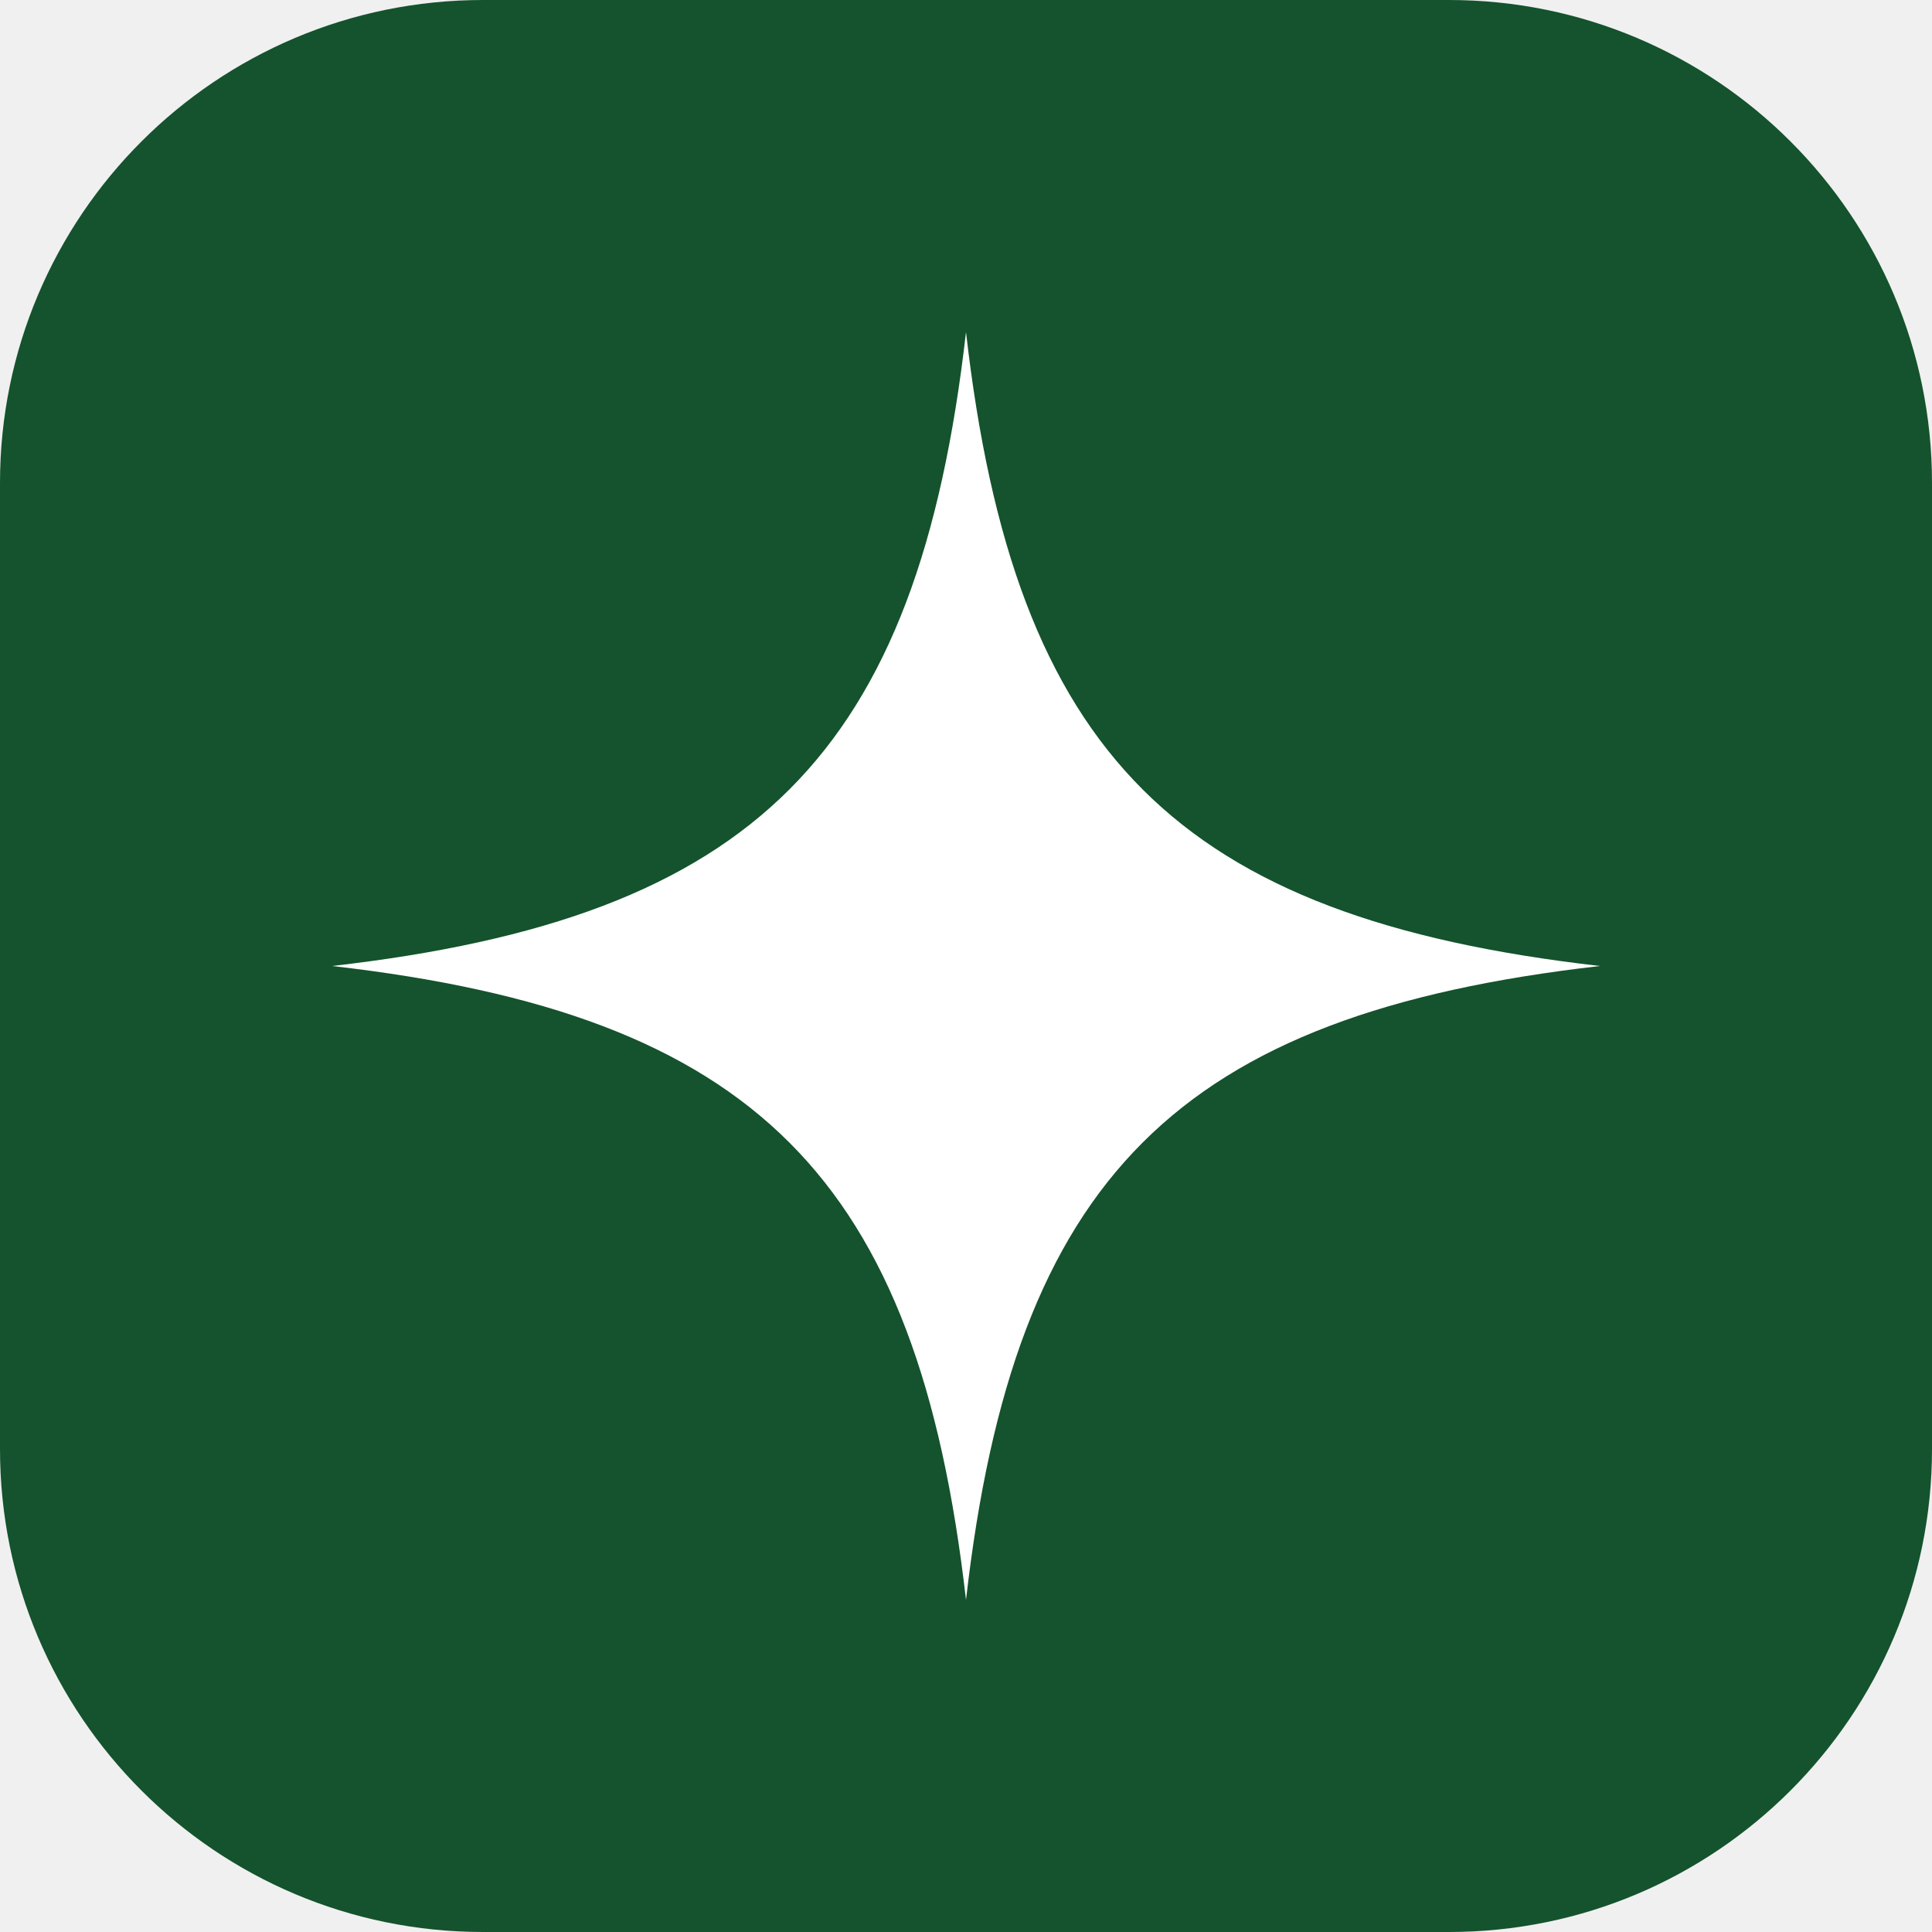
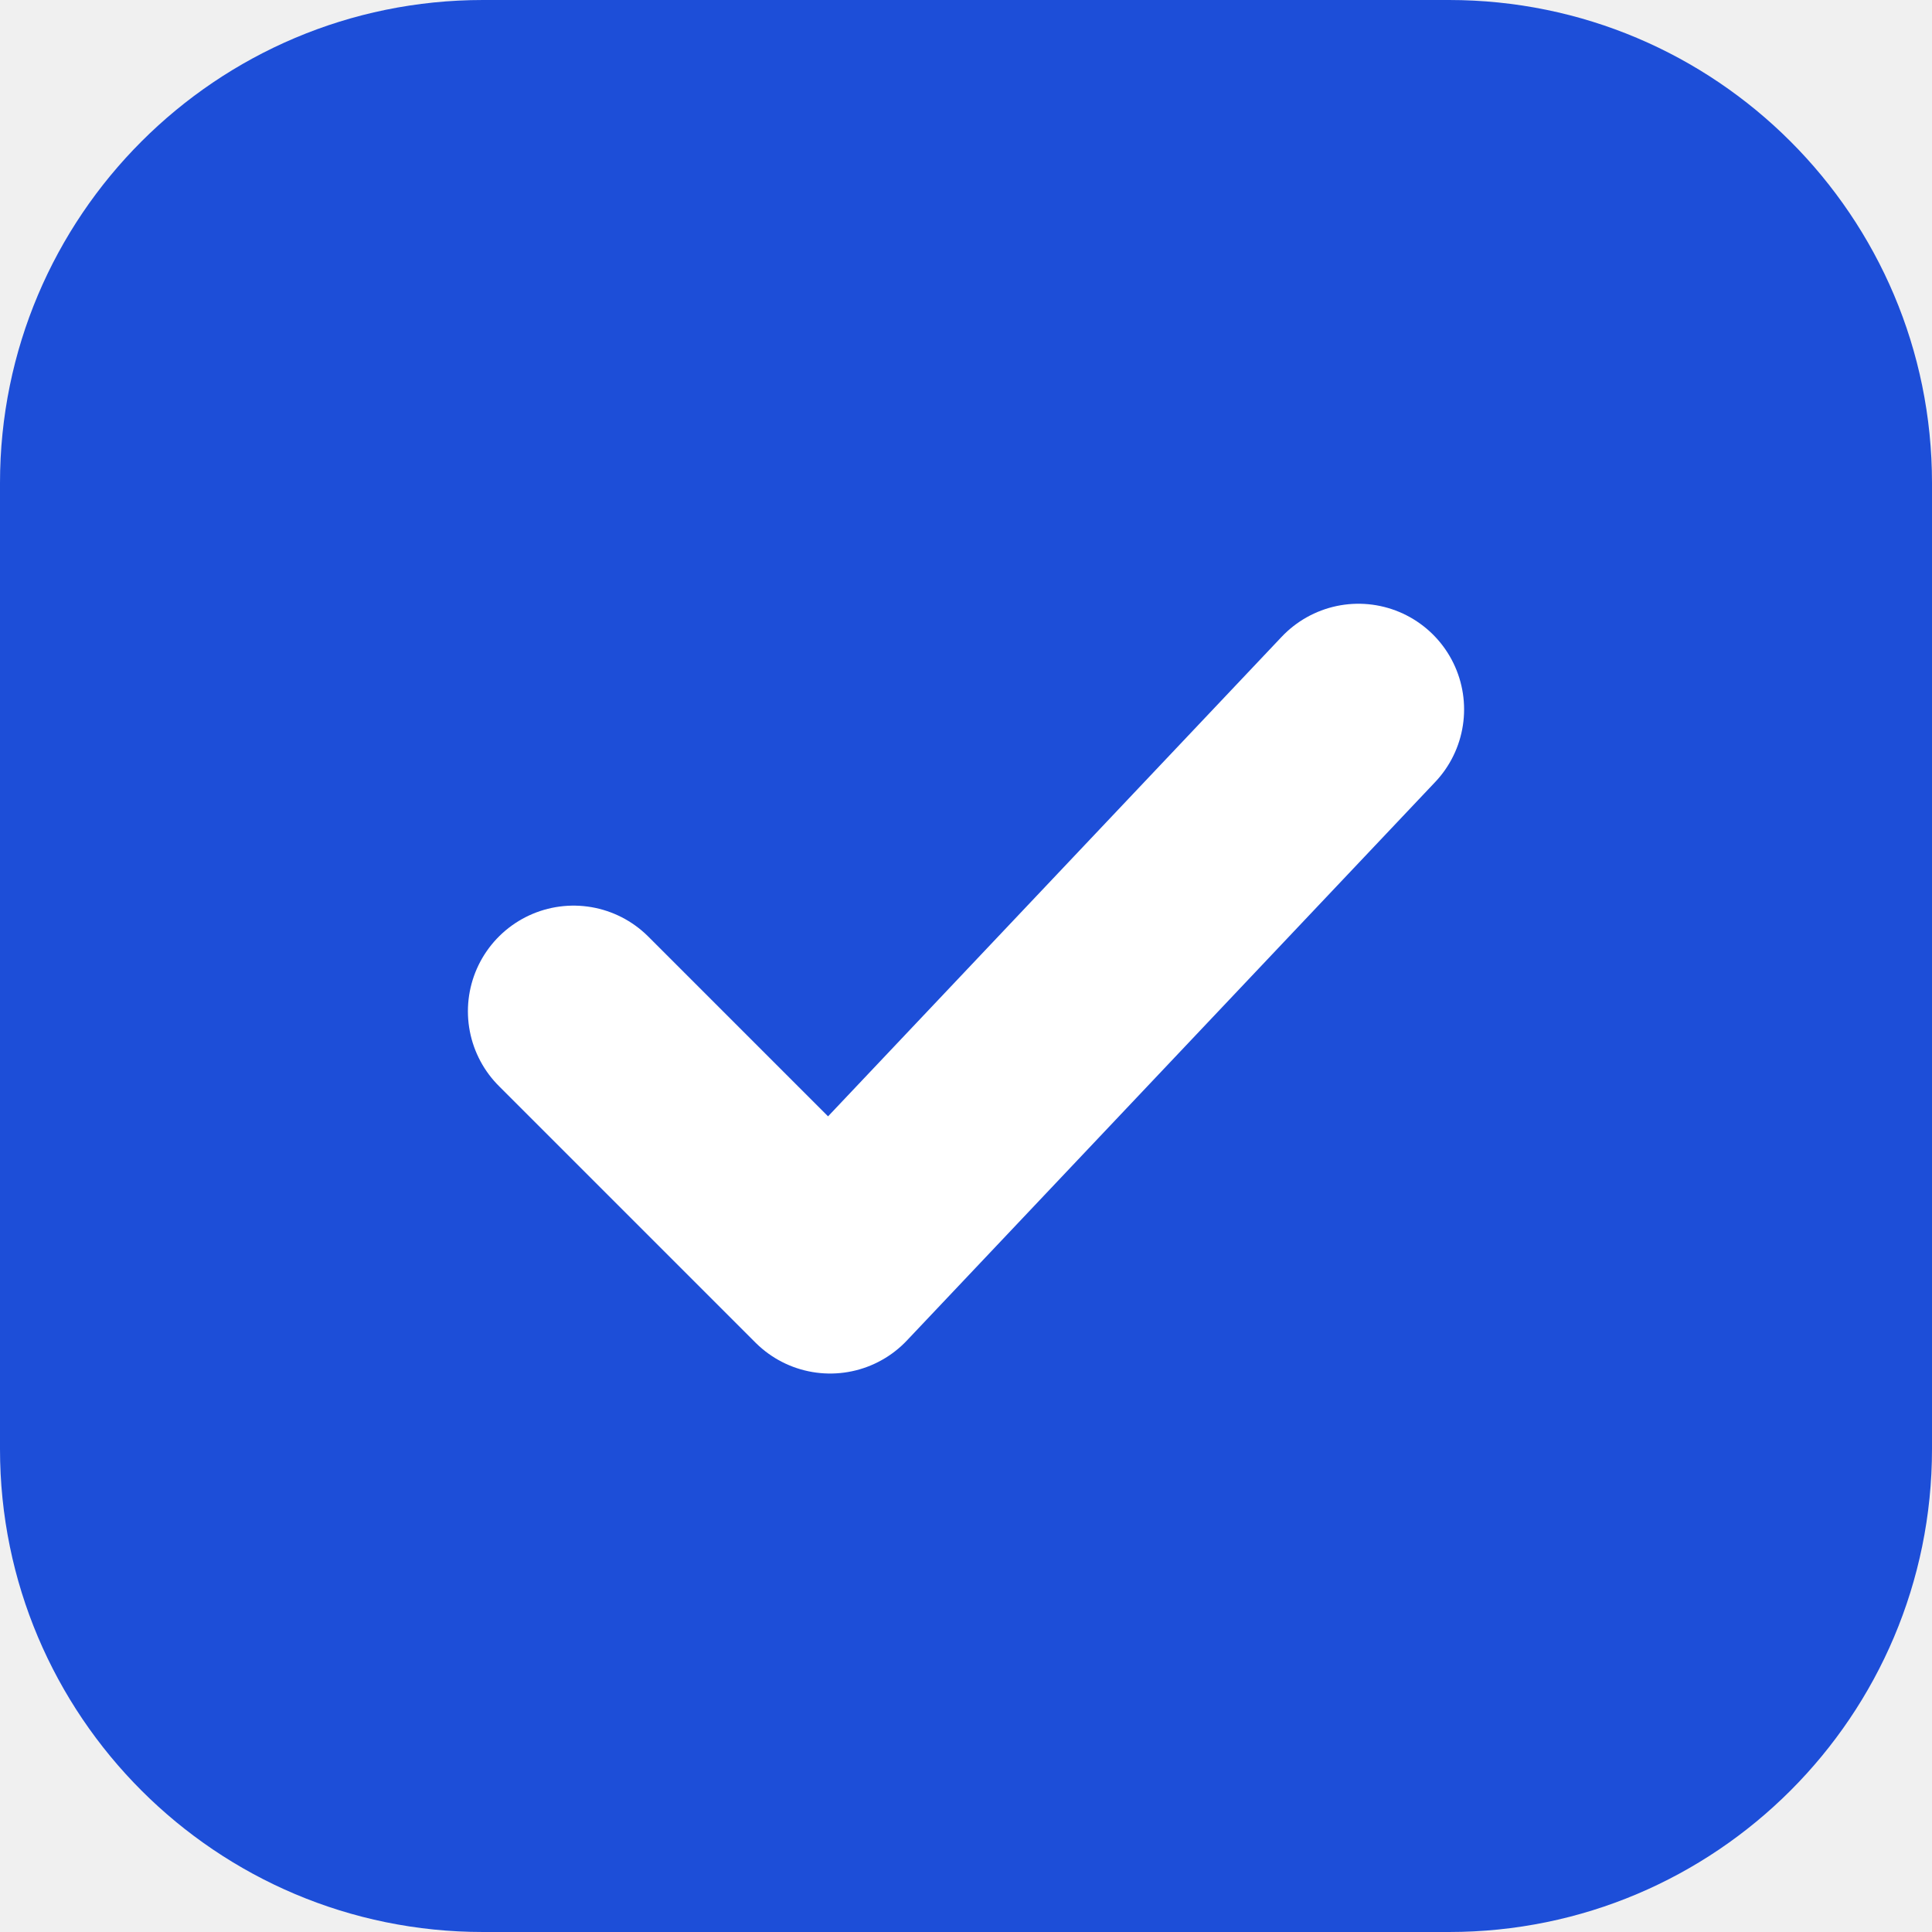
<svg xmlns="http://www.w3.org/2000/svg" viewBox="0 0 64 64">
-   <rect width="64" height="64" rx="16" fill="#14532d" />
-   <path d="M32 11C33.6 25 39 30.4 53 32 39 33.6 33.6 39 32 53 30.4 39 25 33.6 11 32 25 30.4 30.4 25 32 11Z" fill="#fff" />
+   <rect width="64" height="64" rx="16" fill="#1d4ed8" />
+   <path d="M19 33.5l8.5 8.5L45 23.5" fill="none" stroke="#fff" stroke-width="7" stroke-linecap="round" stroke-linejoin="round" />
</svg>
